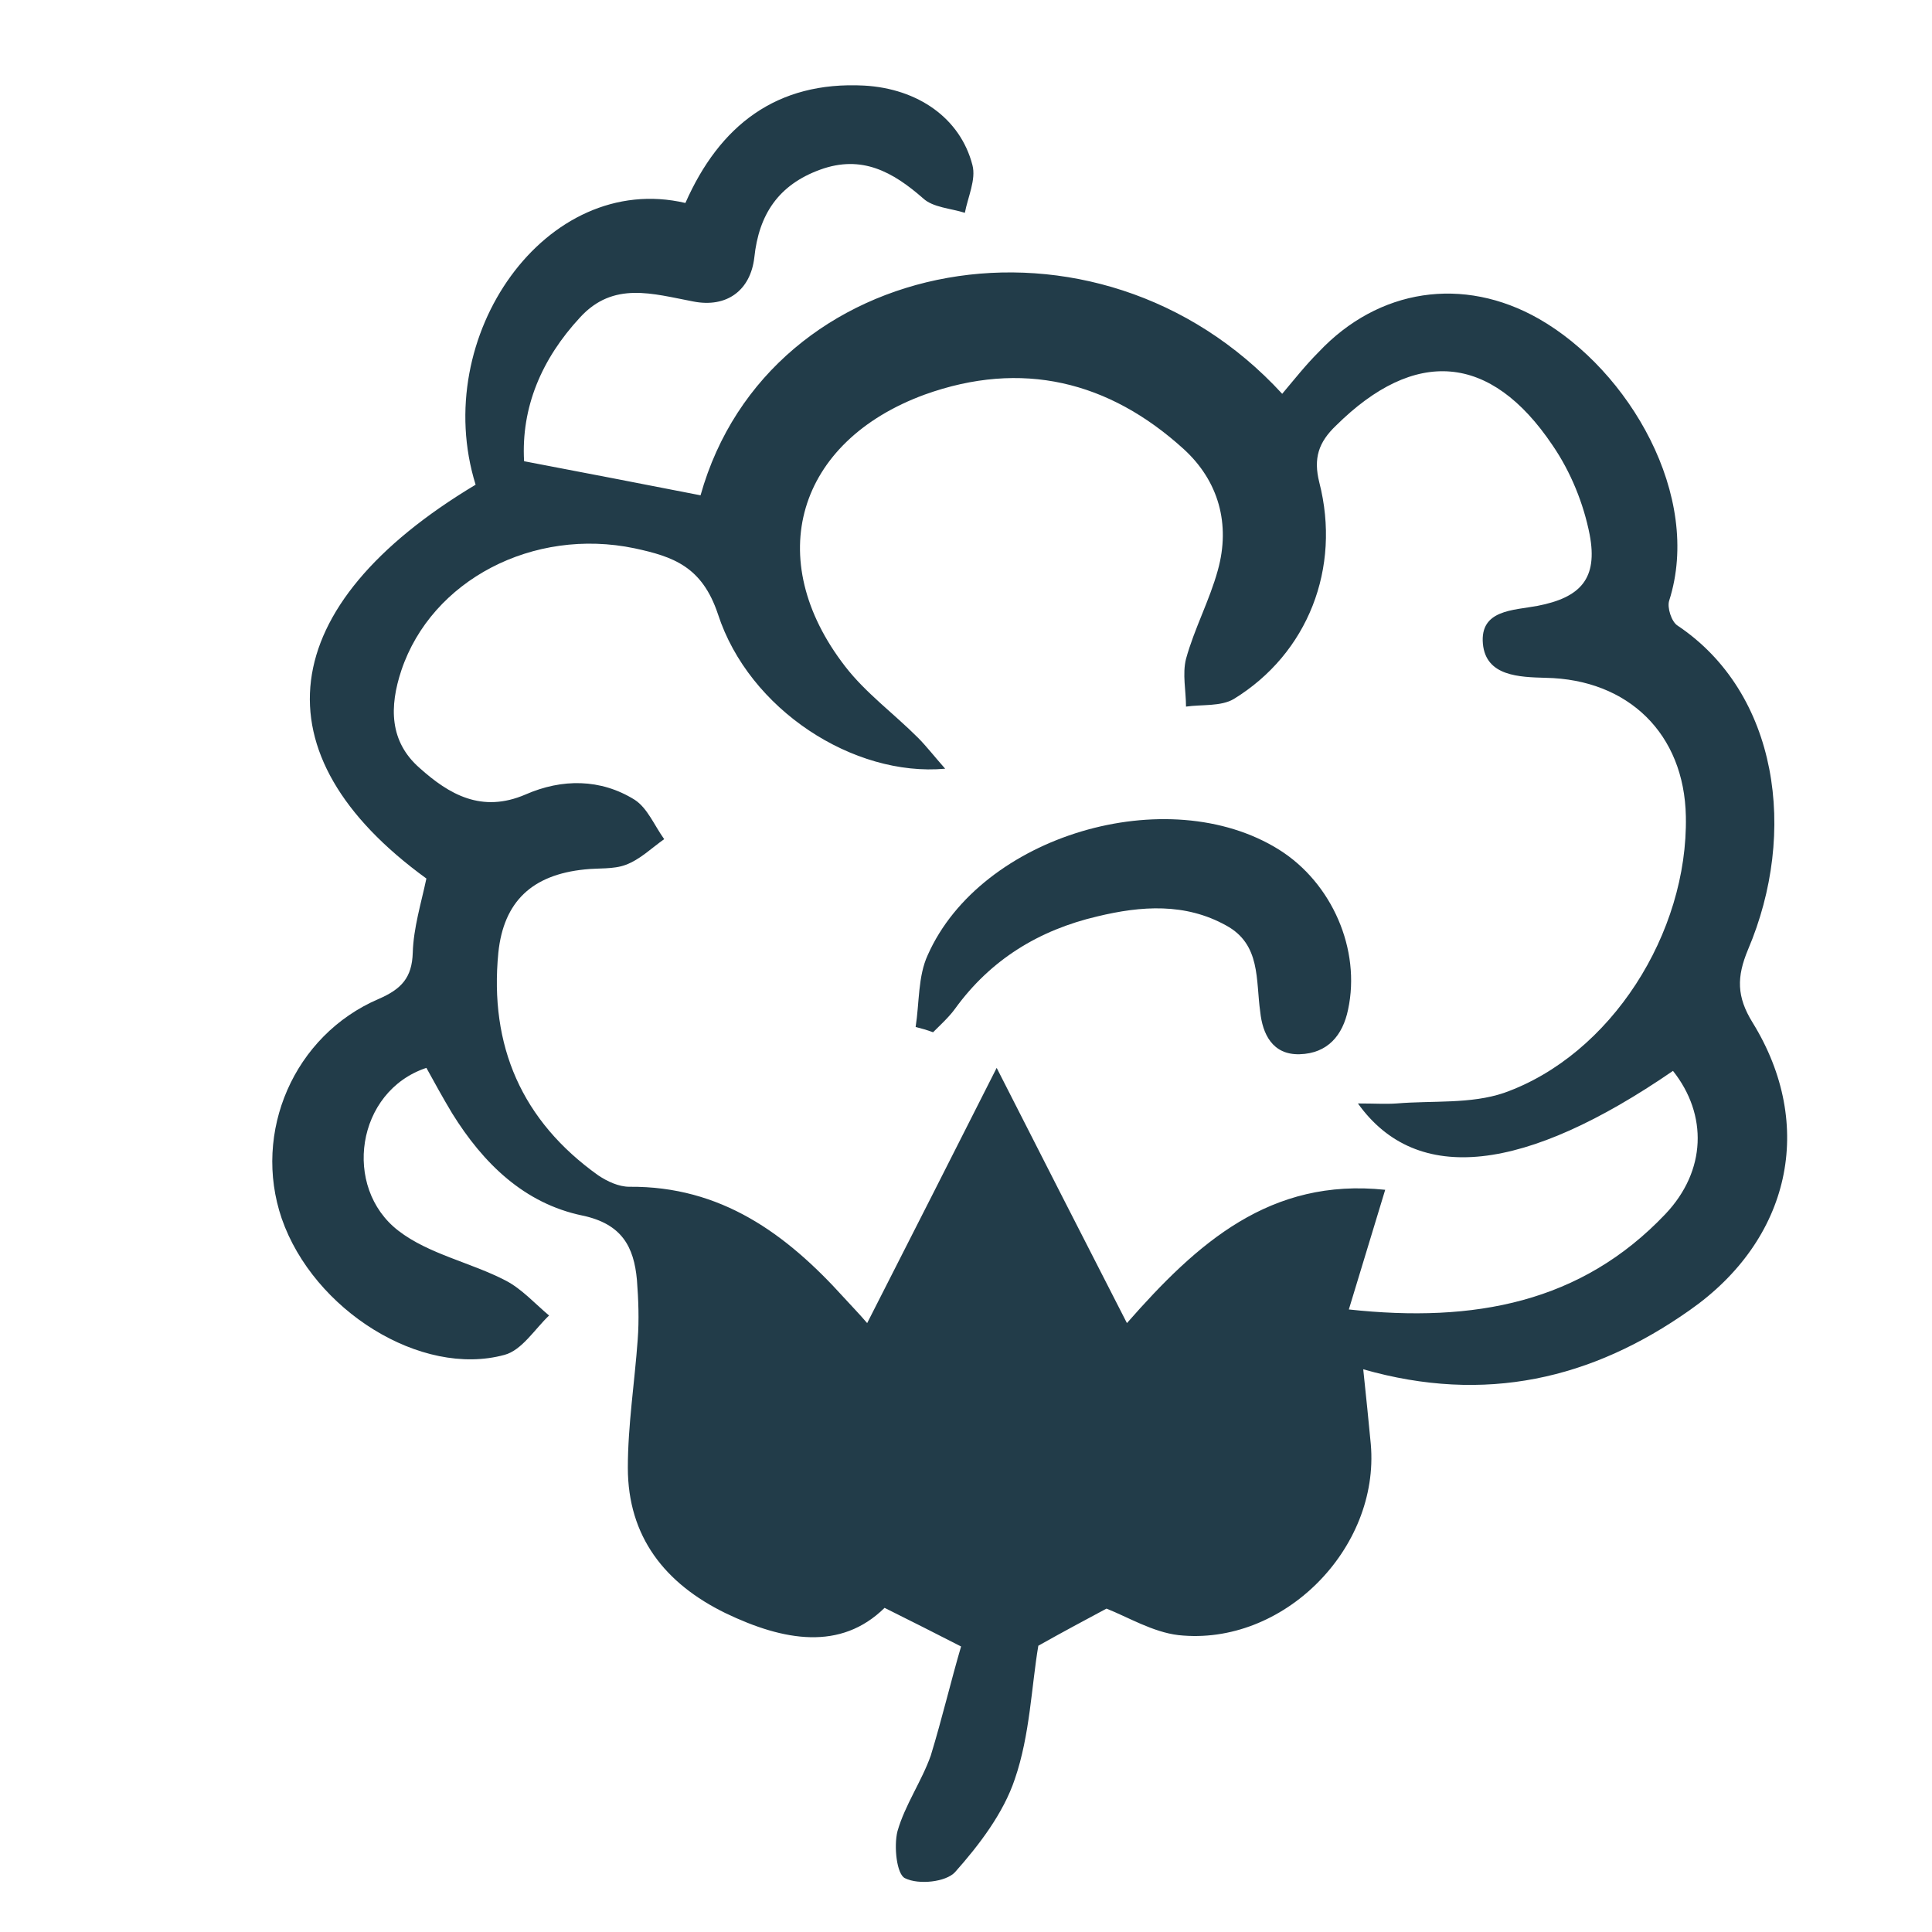
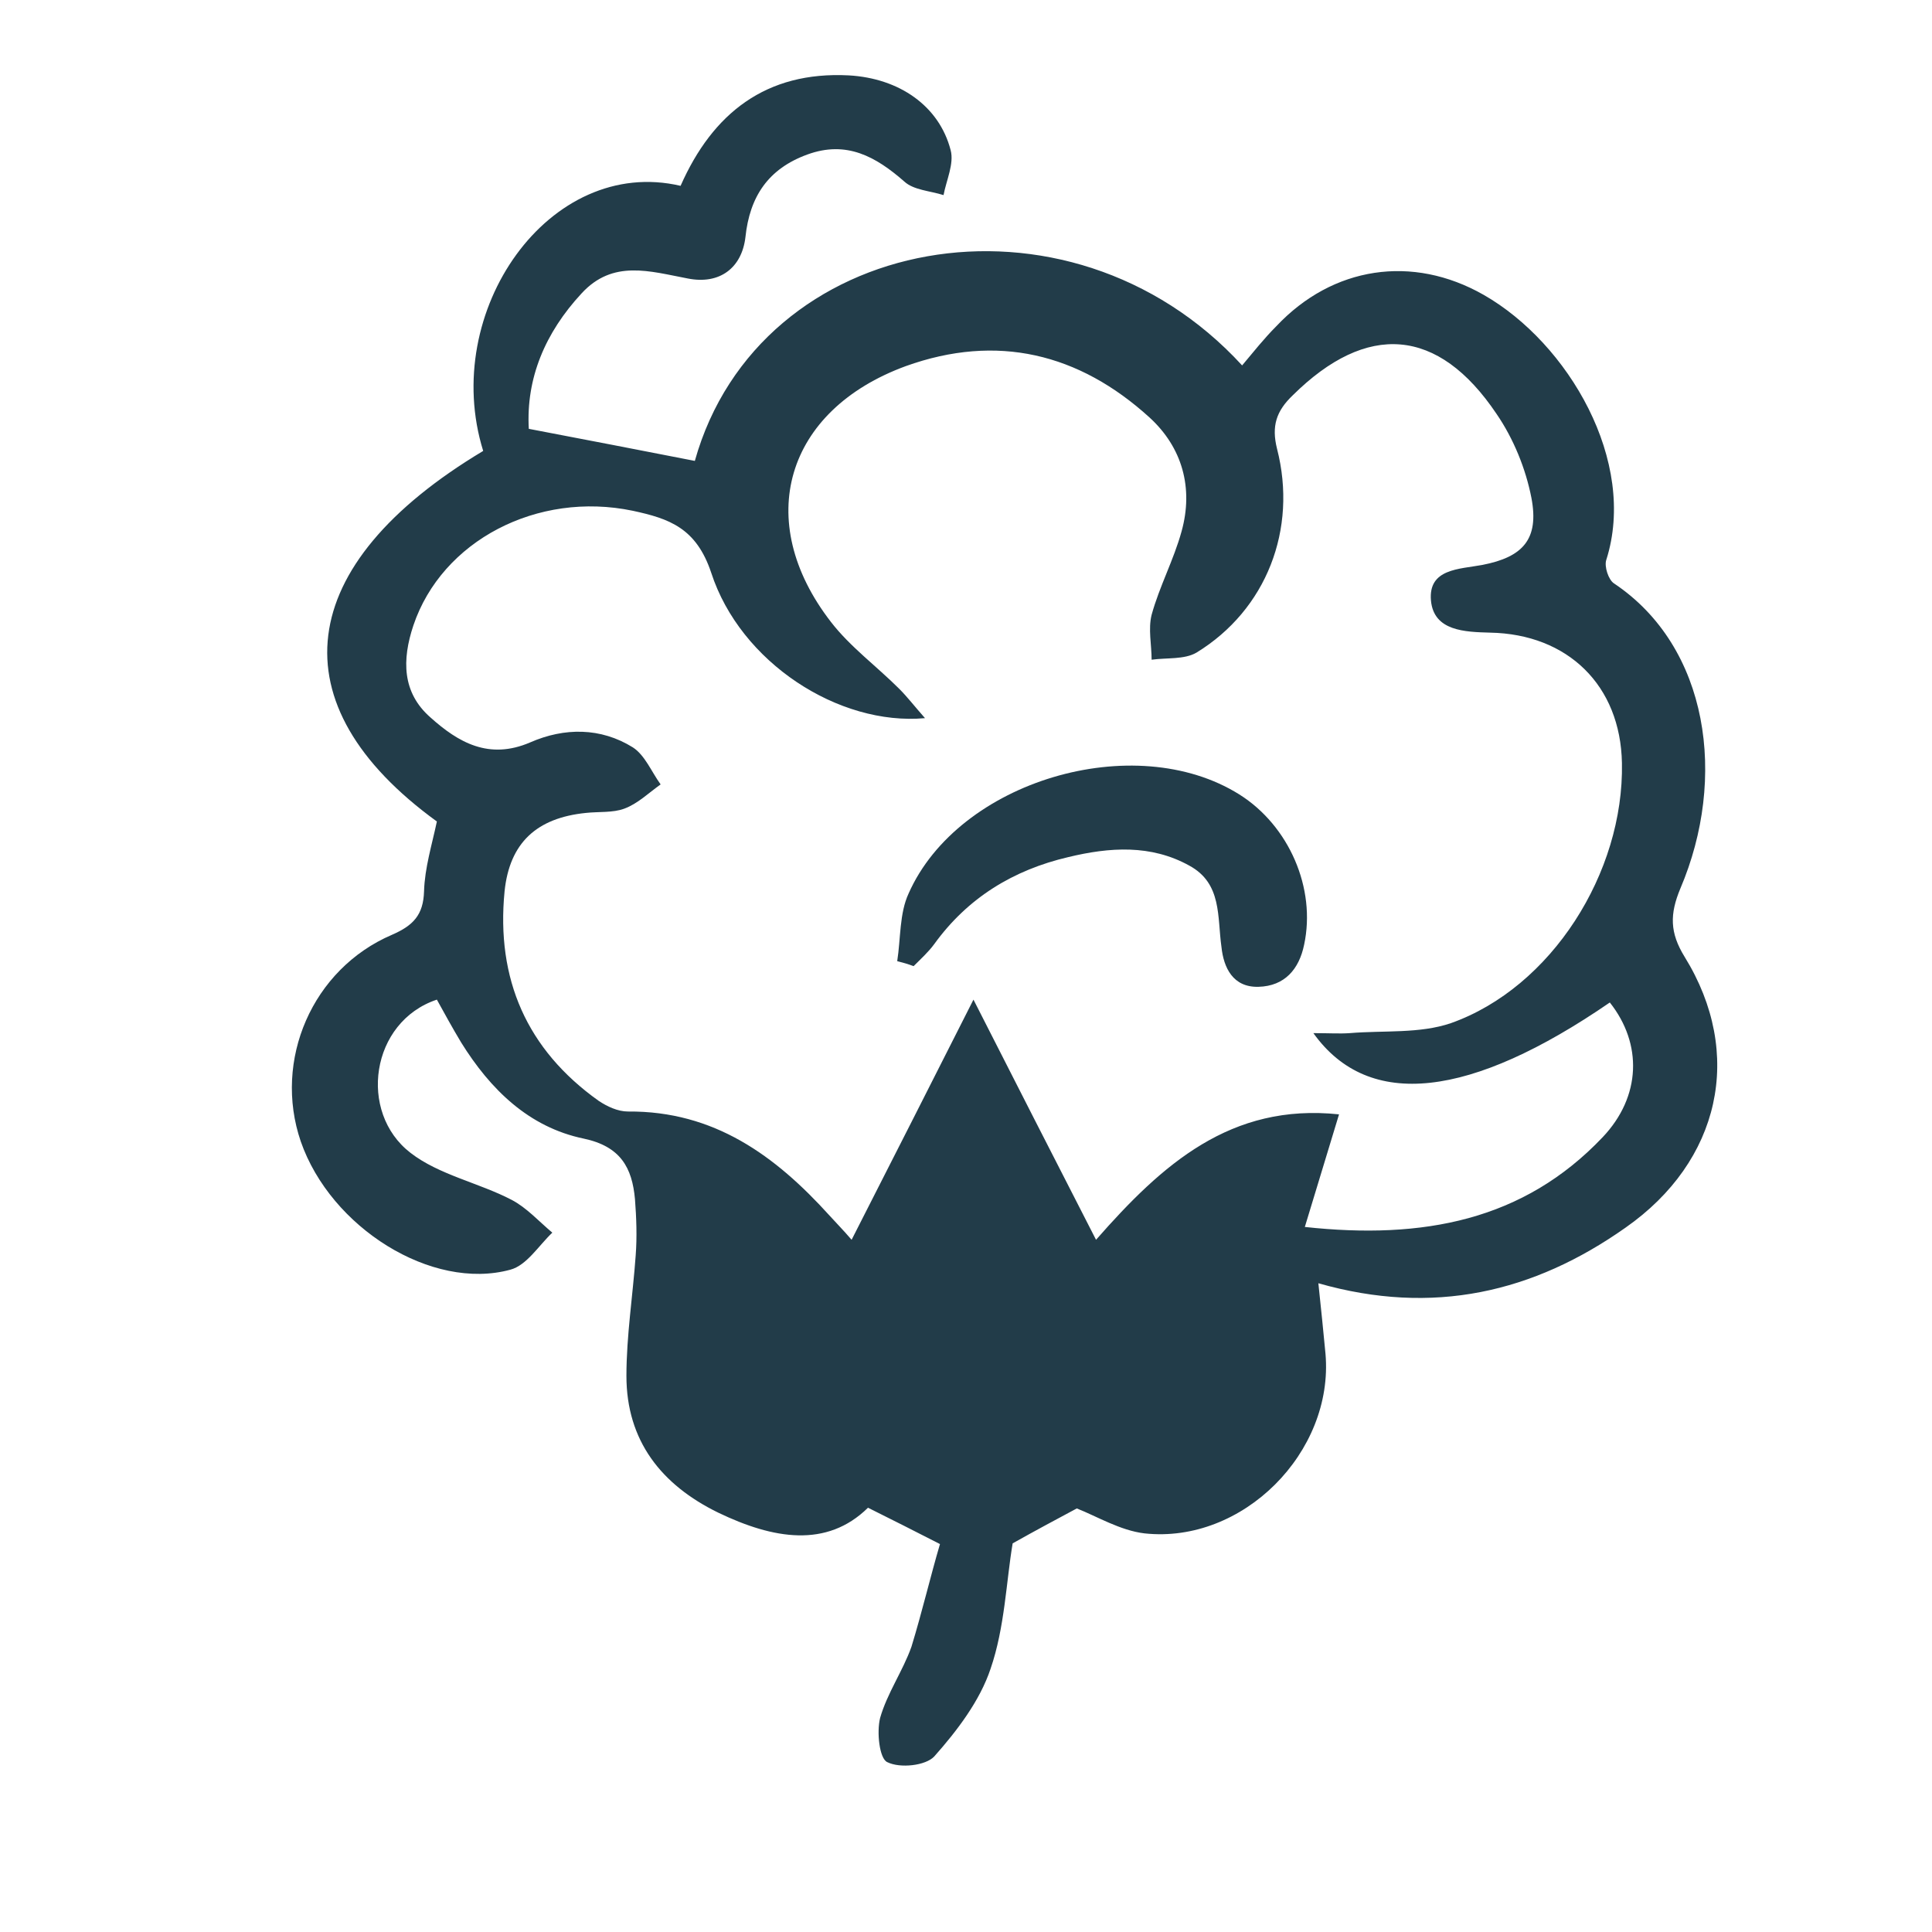
- <svg xmlns="http://www.w3.org/2000/svg" version="1.1" id="Calque_1" x="0px" y="0px" viewBox="0 0 255.1 255.1" style="enable-background:new 0 0 255.1 255.1;" xml:space="preserve">
-   <style type="text/css">
+ <svg xmlns="http://www.w3.org/2000/svg" version="1.1" id="Calque_1" x="0px" y="0px" viewBox="0 0 80 80" xml:space="preserve" width="80" height="80">
+   <defs id="defs2549" />
+   <style type="text/css" id="style2538">
	.st0{fill:#223C49;}
</style>
-   <g>
-     <path class="st0" d="M126.9,217.4c-3.5-1.8-6.5-3.3-10.1-5.1c-5.8,5.7-13.3,4.4-21,0.7c-8-3.9-12.9-10.1-12.9-19.2   c0-5.6,0.9-11.3,1.3-16.9c0.2-2.6,0.1-5.3-0.1-7.9c-0.4-4.4-2-7.4-7.2-8.5c-7.7-1.6-13.1-6.9-17.2-13.5c-1.2-2-2.3-4-3.4-6   c-9.3,3.1-11.1,15.8-3.7,21.5c4,3.1,9.6,4.2,14.2,6.6c2.1,1.1,3.8,3,5.7,4.6c-1.9,1.8-3.6,4.6-5.9,5.2c-11,3-25.2-5.9-29.4-18   c-3.9-11.4,1.6-24.2,12.8-29c3-1.3,4.4-2.8,4.5-6.1c0.1-3.3,1.1-6.5,1.8-9.8c-22.6-16.4-20.2-36,6.5-52   c-6.1-19.6,9.3-41.5,27.7-37.2c4.5-10.2,12-16.1,23.6-15.5c7.1,0.4,12.7,4.3,14.3,10.5c0.5,1.9-0.6,4.2-1,6.3   c-1.9-0.6-4.2-0.7-5.5-1.9c-4-3.5-8.1-5.8-13.6-3.8s-8.1,5.9-8.7,11.6c-0.5,4.3-3.6,6.7-8.1,5.8c-5.3-1-10.5-2.7-14.9,2.1   c-5.1,5.5-7.8,11.9-7.4,19c7.9,1.5,15.6,3,23.3,4.5c9-32.1,52.4-40,76.8-13.4c1.6-1.9,3.1-3.8,4.8-5.5c7.9-8.4,19.1-10.1,29.1-4.4   c11.9,6.8,21.6,23.4,17.2,37.2c-0.3,0.9,0.3,2.8,1.1,3.3c13.3,8.9,15.9,27.3,9.3,42.8c-1.5,3.6-1.5,6.2,0.6,9.6   c8.4,13.6,5,28.7-8.3,38c-12.9,9.1-27,12.4-43.1,7.8c0.4,3.7,0.7,6.8,1,9.9c1.2,13.8-11.6,26.7-25.4,25.2c-3.4-0.4-6.7-2.4-9.5-3.5   c-2.8,1.5-5.8,3.1-9,4.9c-0.9,5.3-1.1,11.8-3.1,17.6c-1.5,4.5-4.7,8.7-7.9,12.3c-1.2,1.3-4.8,1.7-6.6,0.8c-1.1-0.5-1.5-4.2-1-6.2   c1-3.5,3.2-6.6,4.4-10C124.4,226.9,125.6,221.8,126.9,217.4z M179.3,145.7c2.2,0,3.7,0.1,5.1,0c4.8-0.4,9.8,0.1,14.2-1.4   c14.1-5,24.3-21.1,24-36.5c-0.2-10.9-7.6-18.1-18.5-18.3c-3.5-0.1-7.9-0.2-8.3-4.5c-0.4-4.5,4-4.4,7.2-5c5.7-1.1,8-3.6,6.9-9.4   c-0.8-4.1-2.5-8.3-4.9-11.8c-8.2-12.2-18.2-12.9-28.6-2.6c-2.3,2.2-3,4.3-2.2,7.5c2.9,11.3-1.5,22.6-11.3,28.6   c-1.7,1-4.2,0.7-6.3,1c0-2.1-0.5-4.3,0-6.3c1.1-4,3.1-7.7,4.2-11.7c1.7-6.1,0.1-11.8-4.5-16c-9.9-9-21.4-11.8-34.2-7.2   c-16.9,6.2-21.5,21.7-10.5,35.9c2.7,3.5,6.4,6.2,9.6,9.4c1.1,1.1,2.1,2.4,3.6,4.1c-12.1,1.1-25.9-7.8-30-20.4   c-2.1-6.3-5.9-7.6-11-8.7C70.4,69.6,57,76.6,53,88.5c-1.6,4.8-1.6,9.4,2.4,12.9c3.9,3.5,8.2,6,14,3.5c4.8-2.1,9.9-2.1,14.4,0.7   c1.7,1.1,2.6,3.4,3.9,5.2c-1.7,1.2-3.2,2.7-5.1,3.4c-1.6,0.6-3.6,0.4-5.4,0.6c-6.9,0.7-10.7,4.2-11.4,11   c-1.2,12.3,3.1,22.2,13.2,29.4c1.2,0.8,2.7,1.5,4.1,1.5c12.1-0.1,20.7,6.2,28.3,14.6c0.9,1,1.9,2,3.1,3.4   c5.9-11.6,11.5-22.6,17.1-33.7c5.7,11.2,11.3,22.2,17.2,33.7c9.3-10.6,18.9-19.2,34.1-17.6c-1.6,5.3-3.1,10.2-4.8,15.8   c16.6,1.8,30.7-0.9,41.8-12.6c5.4-5.7,5.6-13.1,1-18.9C201.4,154.8,187.1,156.6,179.3,145.7z" />
-     <path class="st0" d="M120.9,135.6c0.5-3.2,0.3-6.7,1.6-9.5c7-15.8,31.7-23.1,46.4-13.9c7,4.4,10.8,13.2,9.1,21.1   c-0.7,3.4-2.7,5.8-6.4,5.9c-3.6,0.1-4.9-2.7-5.2-5.6c-0.6-4.2,0.1-8.9-4.5-11.4c-5.4-3-11.2-2.6-17-1.2   c-7.7,1.8-14.1,5.7-18.8,12.2c-0.8,1.1-1.9,2.1-2.9,3.1C122.4,136,121.7,135.8,120.9,135.6z" />
+   <g id="g3737" transform="matrix(0.2950758,0,0,0.2950758,12.08548,3.109055)">
+     <g transform="translate(-35.9512,-11.25824)" id="g2544">
+       <path style="fill:#223c49" id="path2540" d="m 126.9,217.4 c -3.5,-1.8 -6.5,-3.3 -10.1,-5.1 -5.8,5.7 -13.3,4.4 -21,0.7 -8,-3.9 -12.9,-10.1 -12.9,-19.2 0,-5.6 0.9,-11.3 1.3,-16.9 0.2,-2.6 0.1,-5.3 -0.1,-7.9 -0.4,-4.4 -2,-7.4 -7.2,-8.5 -7.7,-1.6 -13.1,-6.9 -17.2,-13.5 -1.2,-2 -2.3,-4 -3.4,-6 -9.3,3.1 -11.1,15.8 -3.7,21.5 4,3.1 9.6,4.2 14.2,6.6 2.1,1.1 3.8,3 5.7,4.6 -1.9,1.8 -3.6,4.6 -5.9,5.2 -11,3 -25.2,-5.9 -29.4,-18 -3.9,-11.4 1.6,-24.2 12.8,-29 3,-1.3 4.4,-2.8 4.5,-6.1 0.1,-3.3 1.1,-6.5 1.8,-9.8 C 33.7,99.6 36.1,80 62.8,64 56.7,44.4 72.1,22.5 90.5,26.8 c 4.5,-10.2 12,-16.1 23.6,-15.5 7.1,0.4 12.7,4.3 14.3,10.5 0.5,1.9 -0.6,4.2 -1,6.3 -1.9,-0.6 -4.2,-0.7 -5.5,-1.9 -4,-3.5 -8.1,-5.8 -13.6,-3.8 -5.5,2 -8.1,5.9 -8.7,11.6 -0.5,4.3 -3.6,6.7 -8.1,5.8 -5.3,-1 -10.5,-2.7 -14.9,2.1 -5.1,5.5 -7.8,11.9 -7.4,19 7.9,1.5 15.6,3 23.3,4.5 9,-32.1 52.4,-40 76.8,-13.4 1.6,-1.9 3.1,-3.8 4.8,-5.5 7.9,-8.4 19.1,-10.1 29.1,-4.4 11.9,6.8 21.6,23.4 17.2,37.2 -0.3,0.9 0.3,2.8 1.1,3.3 13.3,8.9 15.9,27.3 9.3,42.8 -1.5,3.6 -1.5,6.2 0.6,9.6 8.4,13.6 5,28.7 -8.3,38 -12.9,9.1 -27,12.4 -43.1,7.8 0.4,3.7 0.7,6.8 1,9.9 1.2,13.8 -11.6,26.7 -25.4,25.2 -3.4,-0.4 -6.7,-2.4 -9.5,-3.5 -2.8,1.5 -5.8,3.1 -9,4.9 -0.9,5.3 -1.1,11.8 -3.1,17.6 -1.5,4.5 -4.7,8.7 -7.9,12.3 -1.2,1.3 -4.8,1.7 -6.6,0.8 -1.1,-0.5 -1.5,-4.2 -1,-6.2 1,-3.5 3.2,-6.6 4.4,-10 1.5,-4.9 2.7,-10 4,-14.4 z m 52.4,-71.7 c 2.2,0 3.7,0.1 5.1,0 4.8,-0.4 9.8,0.1 14.2,-1.4 14.1,-5 24.3,-21.1 24,-36.5 -0.2,-10.9 -7.6,-18.1 -18.5,-18.3 -3.5,-0.1 -7.9,-0.2 -8.3,-4.5 -0.4,-4.5 4,-4.4 7.2,-5 5.7,-1.1 8,-3.6 6.9,-9.4 -0.8,-4.1 -2.5,-8.3 -4.9,-11.8 -8.2,-12.2 -18.2,-12.9 -28.6,-2.6 -2.3,2.2 -3,4.3 -2.2,7.5 2.9,11.3 -1.5,22.6 -11.3,28.6 -1.7,1 -4.2,0.7 -6.3,1 0,-2.1 -0.5,-4.3 0,-6.3 1.1,-4 3.1,-7.7 4.2,-11.7 1.7,-6.1 0.1,-11.8 -4.5,-16 -9.9,-9 -21.4,-11.8 -34.2,-7.2 -16.9,6.2 -21.5,21.7 -10.5,35.9 2.7,3.5 6.4,6.2 9.6,9.4 1.1,1.1 2.1,2.4 3.6,4.1 -12.1,1.1 -25.9,-7.8 -30,-20.4 -2.1,-6.3 -5.9,-7.6 -11,-8.7 C 70.4,69.6 57,76.6 53,88.5 c -1.6,4.8 -1.6,9.4 2.4,12.9 3.9,3.5 8.2,6 14,3.5 4.8,-2.1 9.9,-2.1 14.4,0.7 1.7,1.1 2.6,3.4 3.9,5.2 -1.7,1.2 -3.2,2.7 -5.1,3.4 -1.6,0.6 -3.6,0.4 -5.4,0.6 -6.9,0.7 -10.7,4.2 -11.4,11 -1.2,12.3 3.1,22.2 13.2,29.4 1.2,0.8 2.7,1.5 4.1,1.5 12.1,-0.1 20.7,6.2 28.3,14.6 0.9,1 1.9,2 3.1,3.4 5.9,-11.6 11.5,-22.6 17.1,-33.7 5.7,11.2 11.3,22.2 17.2,33.7 9.3,-10.6 18.9,-19.2 34.1,-17.6 -1.6,5.3 -3.1,10.2 -4.8,15.8 16.6,1.8 30.7,-0.9 41.8,-12.6 5.4,-5.7 5.6,-13.1 1,-18.9 -19.5,13.4 -33.8,15.2 -41.6,4.3 z" class="st0" />
+       <path style="fill:#223c49" id="path2542" d="m 120.9,135.6 c 0.5,-3.2 0.3,-6.7 1.6,-9.5 7,-15.8 31.7,-23.1 46.4,-13.9 7,4.4 10.8,13.2 9.1,21.1 -0.7,3.4 -2.7,5.8 -6.4,5.9 -3.6,0.1 -4.9,-2.7 -5.2,-5.6 -0.6,-4.2 0.1,-8.9 -4.5,-11.4 -5.4,-3 -11.2,-2.6 -17,-1.2 -7.7,1.8 -14.1,5.7 -18.8,12.2 -0.8,1.1 -1.9,2.1 -2.9,3.1 -0.8,-0.3 -1.5,-0.5 -2.3,-0.7 z" class="st0" />
+     </g>
  </g>
</svg>
